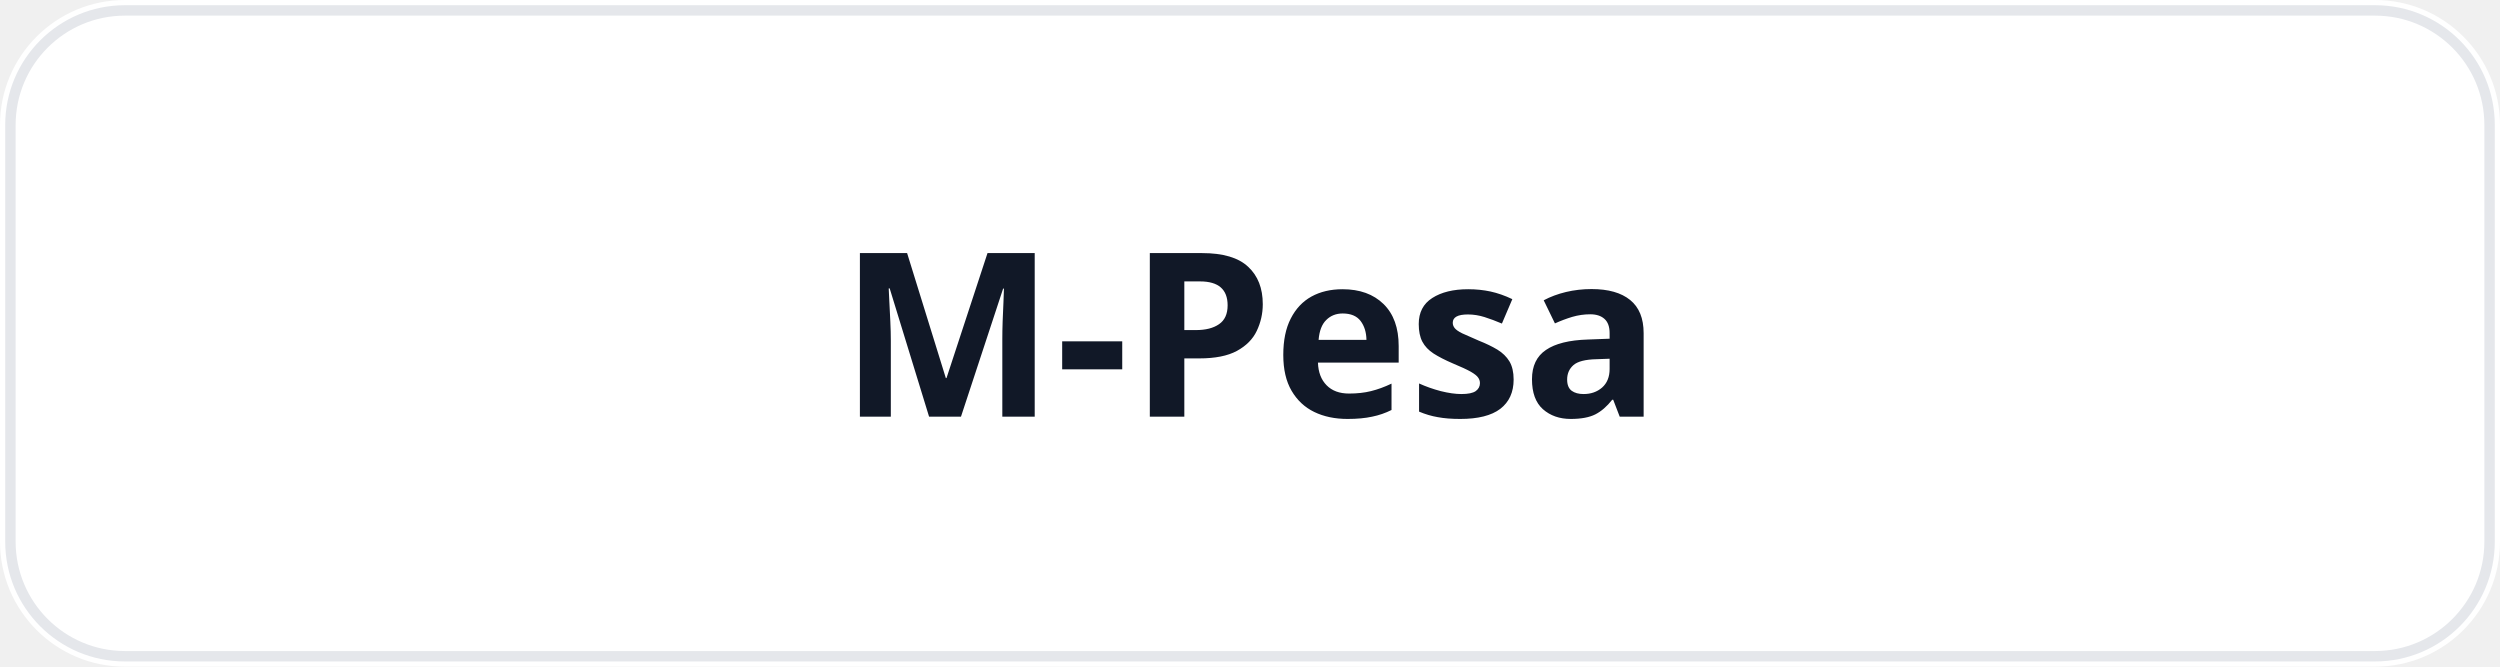
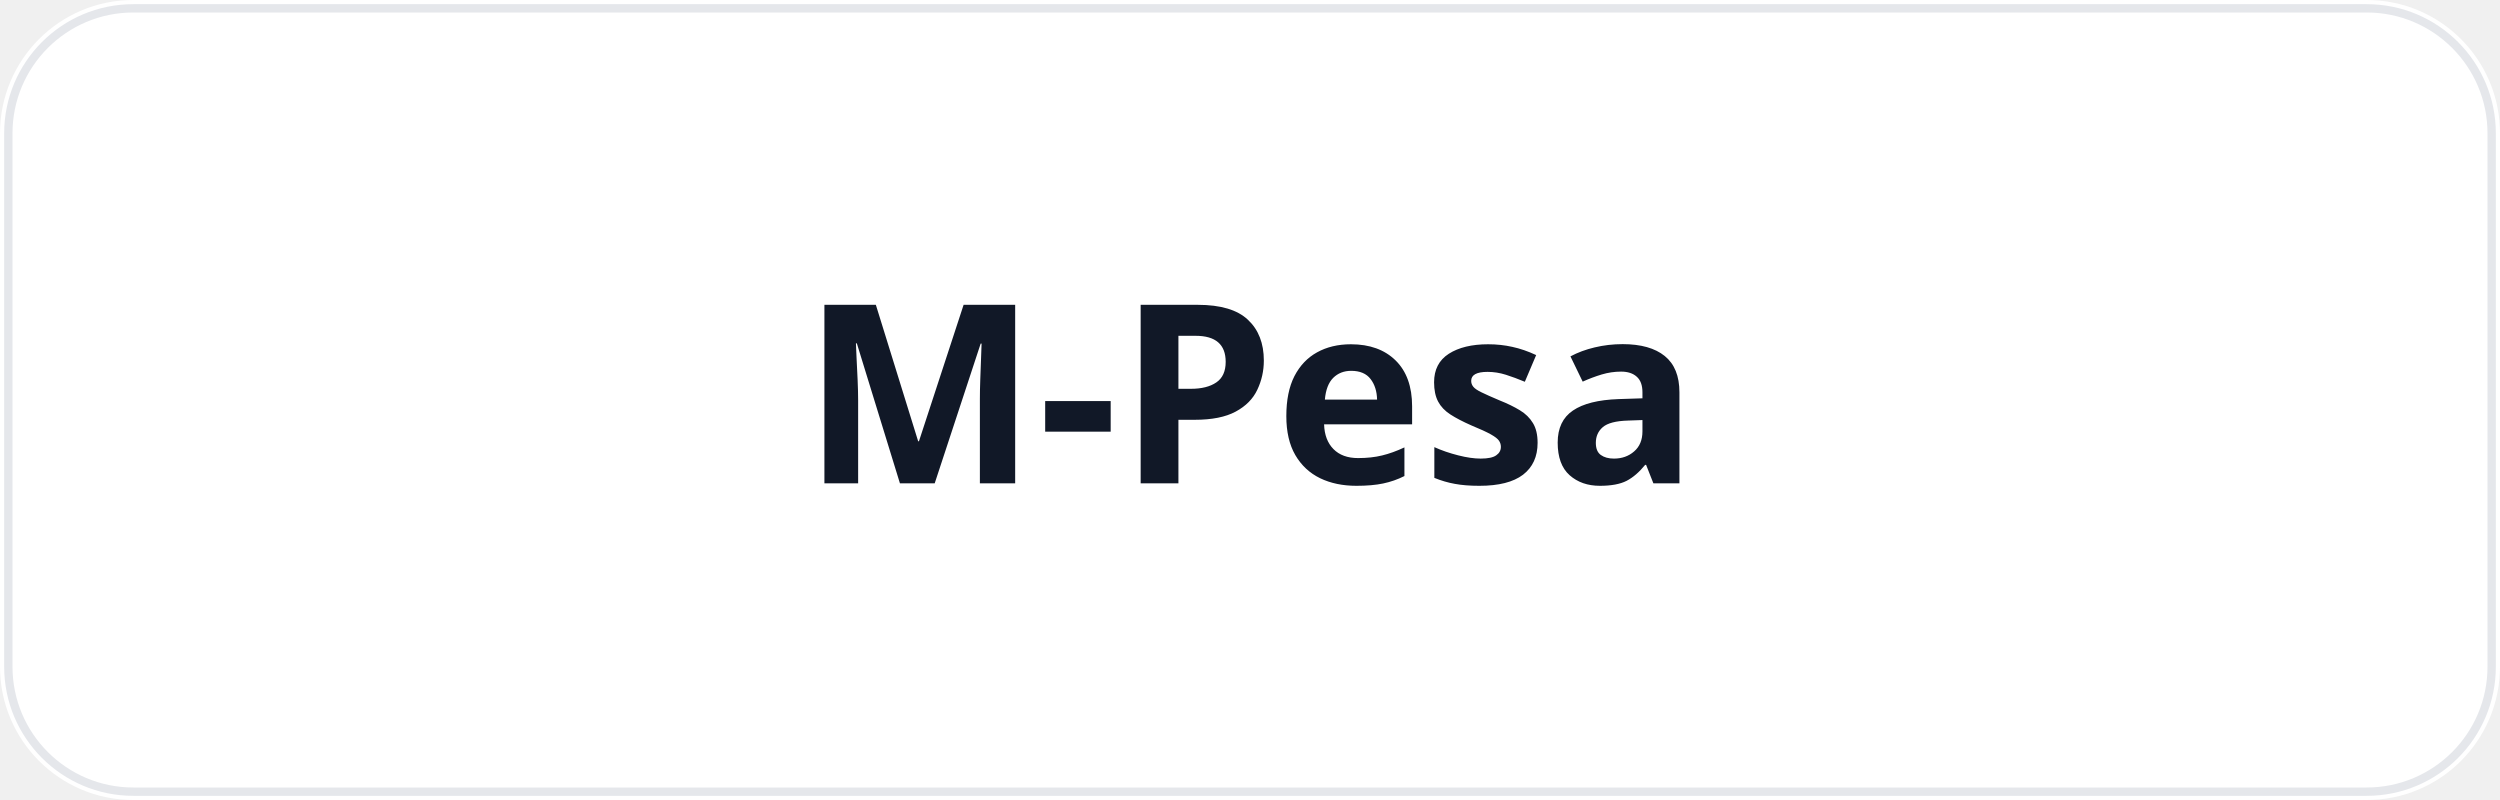
- <svg xmlns="http://www.w3.org/2000/svg" width="240" height="64" viewBox="0 0 240 64" role="img" aria-label="M-Pesa logo">
-   <rect width="240" height="64" rx="12" fill="#ffffff" />
-   <rect x="1" y="1" width="238" height="62" rx="11" fill="none" stroke="#e5e7eb" />
-   <text x="120" y="40" text-anchor="middle" font-family="ui-sans-serif, system-ui" font-size="22" font-weight="900" fill="#111827">M-Pesa</text>
+ <svg xmlns="http://www.w3.org/2000/svg" width="300" height="96" viewBox="0 0 300 96" role="img" aria-label="M-Pesa logo">
+   <rect width="300" height="96" rx="16" fill="#ffffff" />
+   <rect x="1" y="1" width="298" height="94" rx="15" fill="none" stroke="#e5e7eb" />
+   <text x="150" y="58" text-anchor="middle" font-family="ui-sans-serif, system-ui" font-size="30" font-weight="900" fill="#111827">M-Pesa</text>
</svg>
